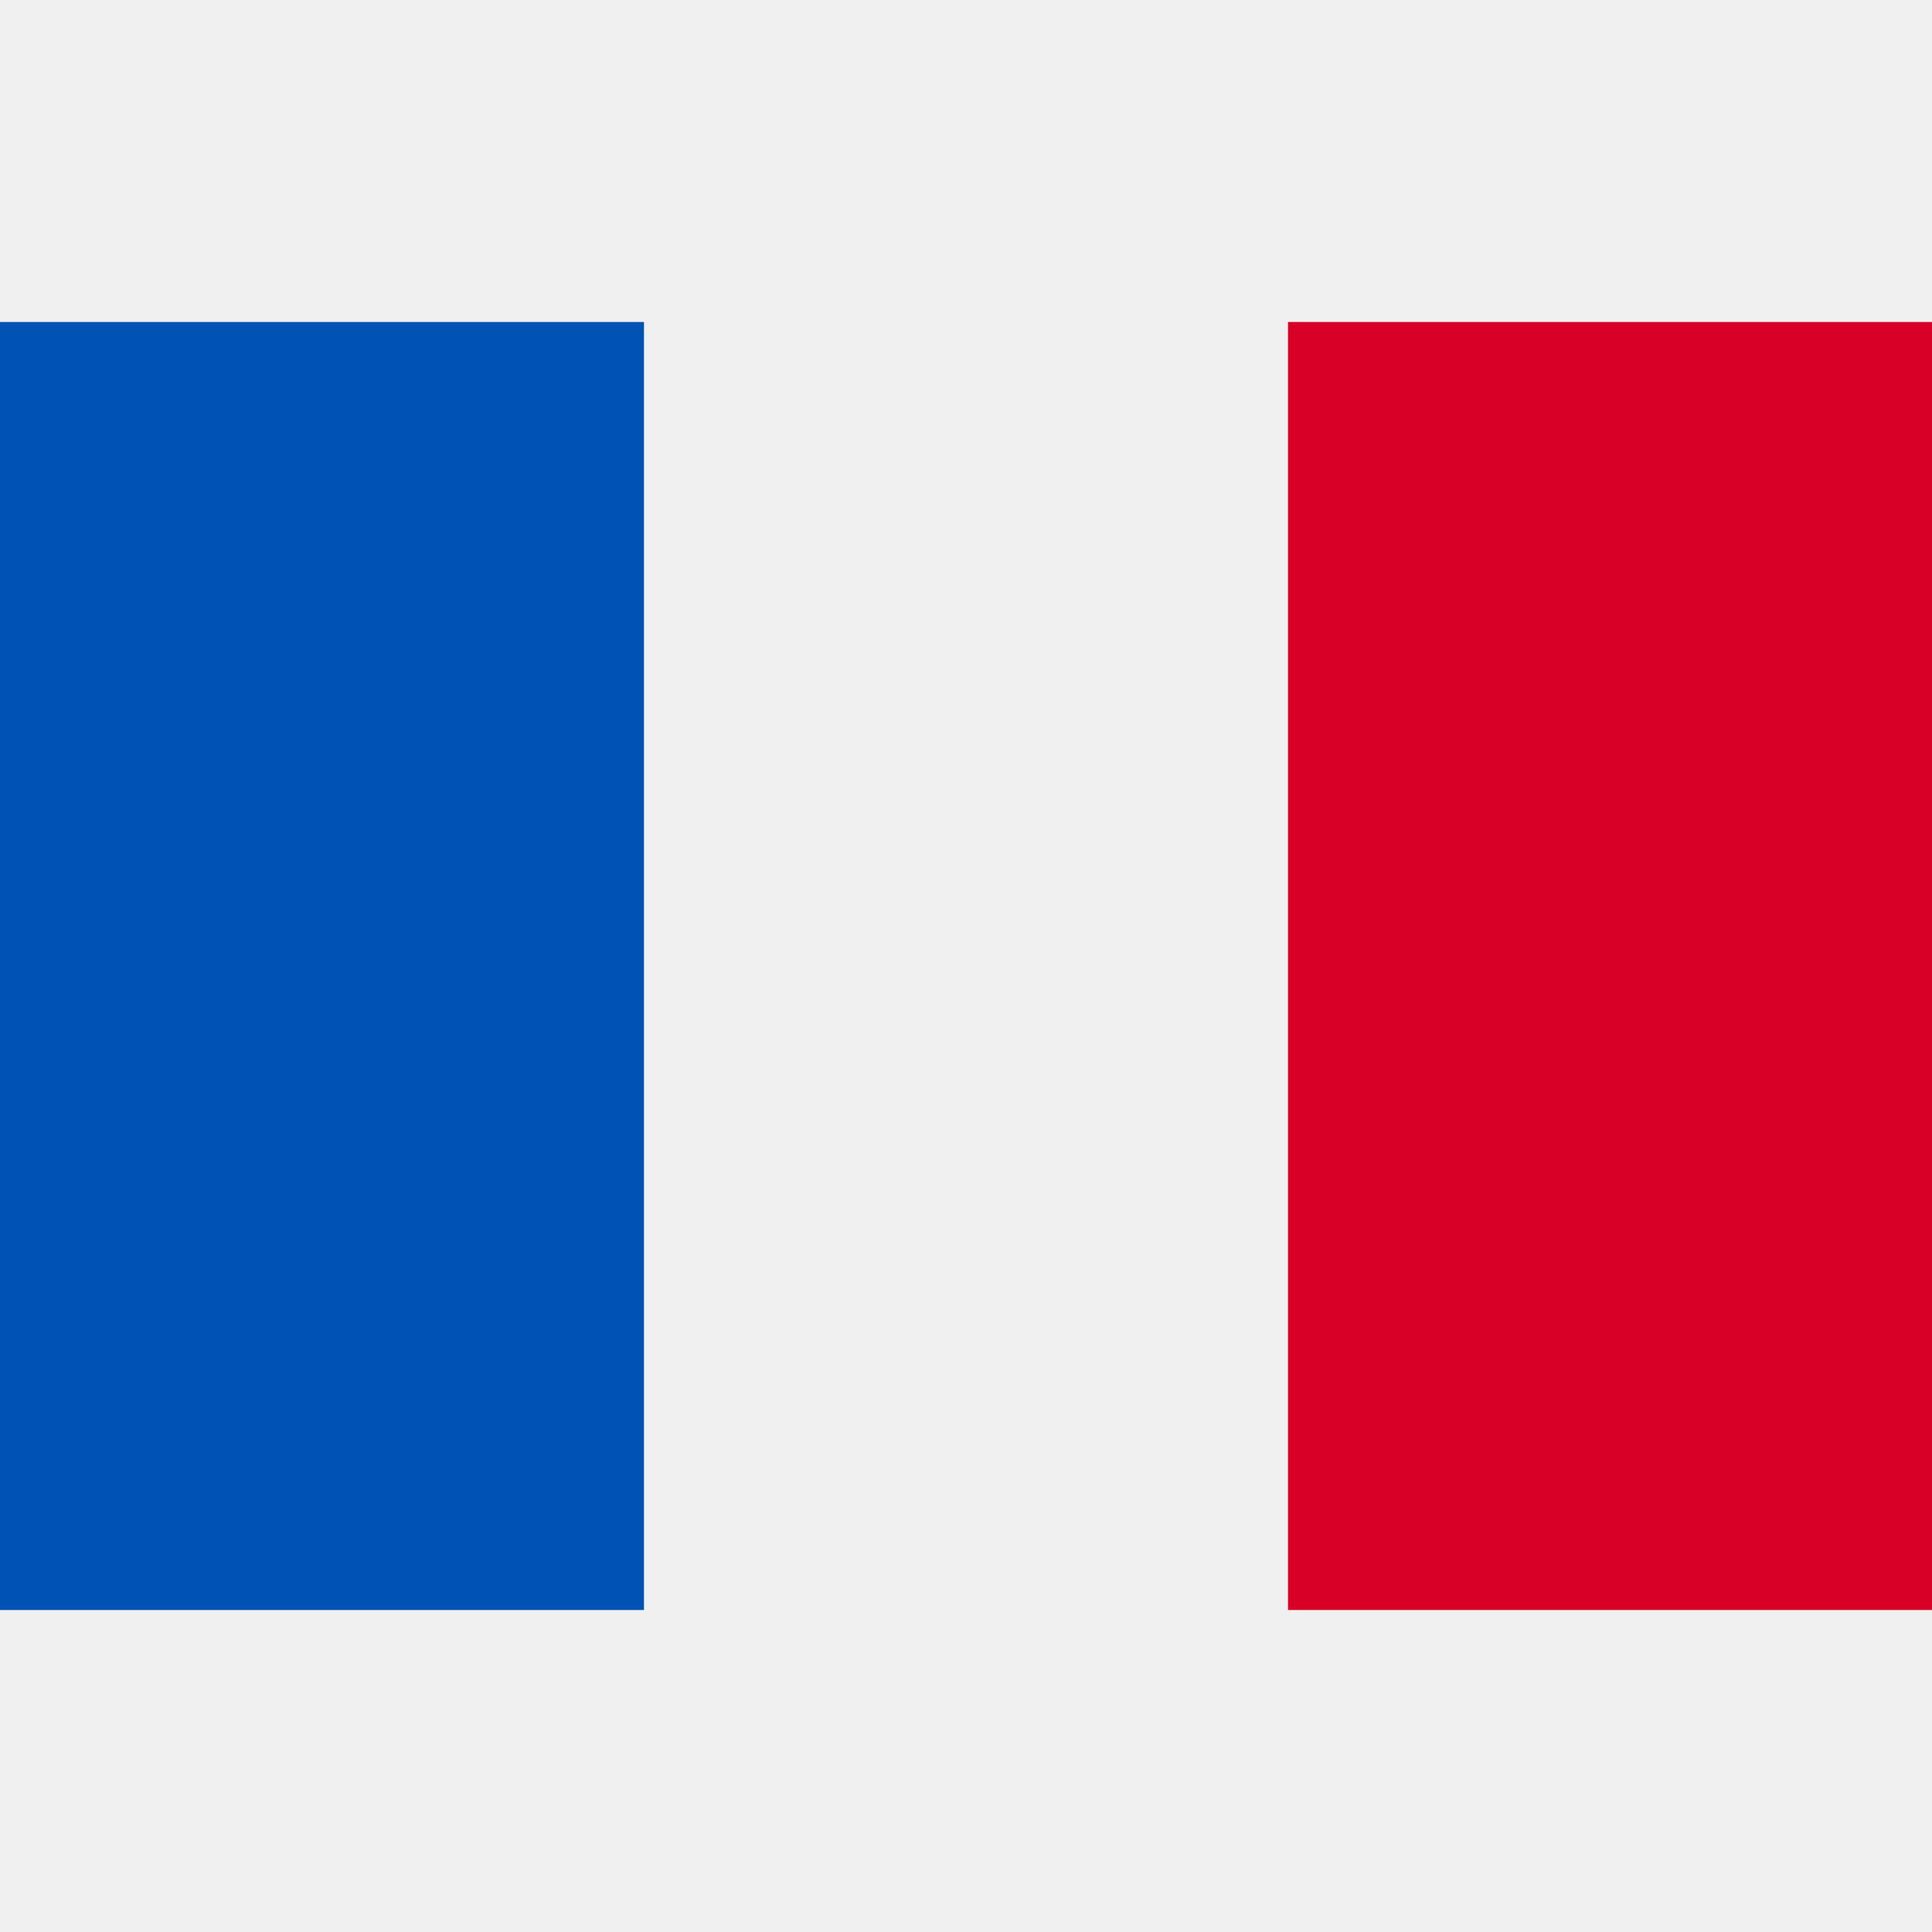
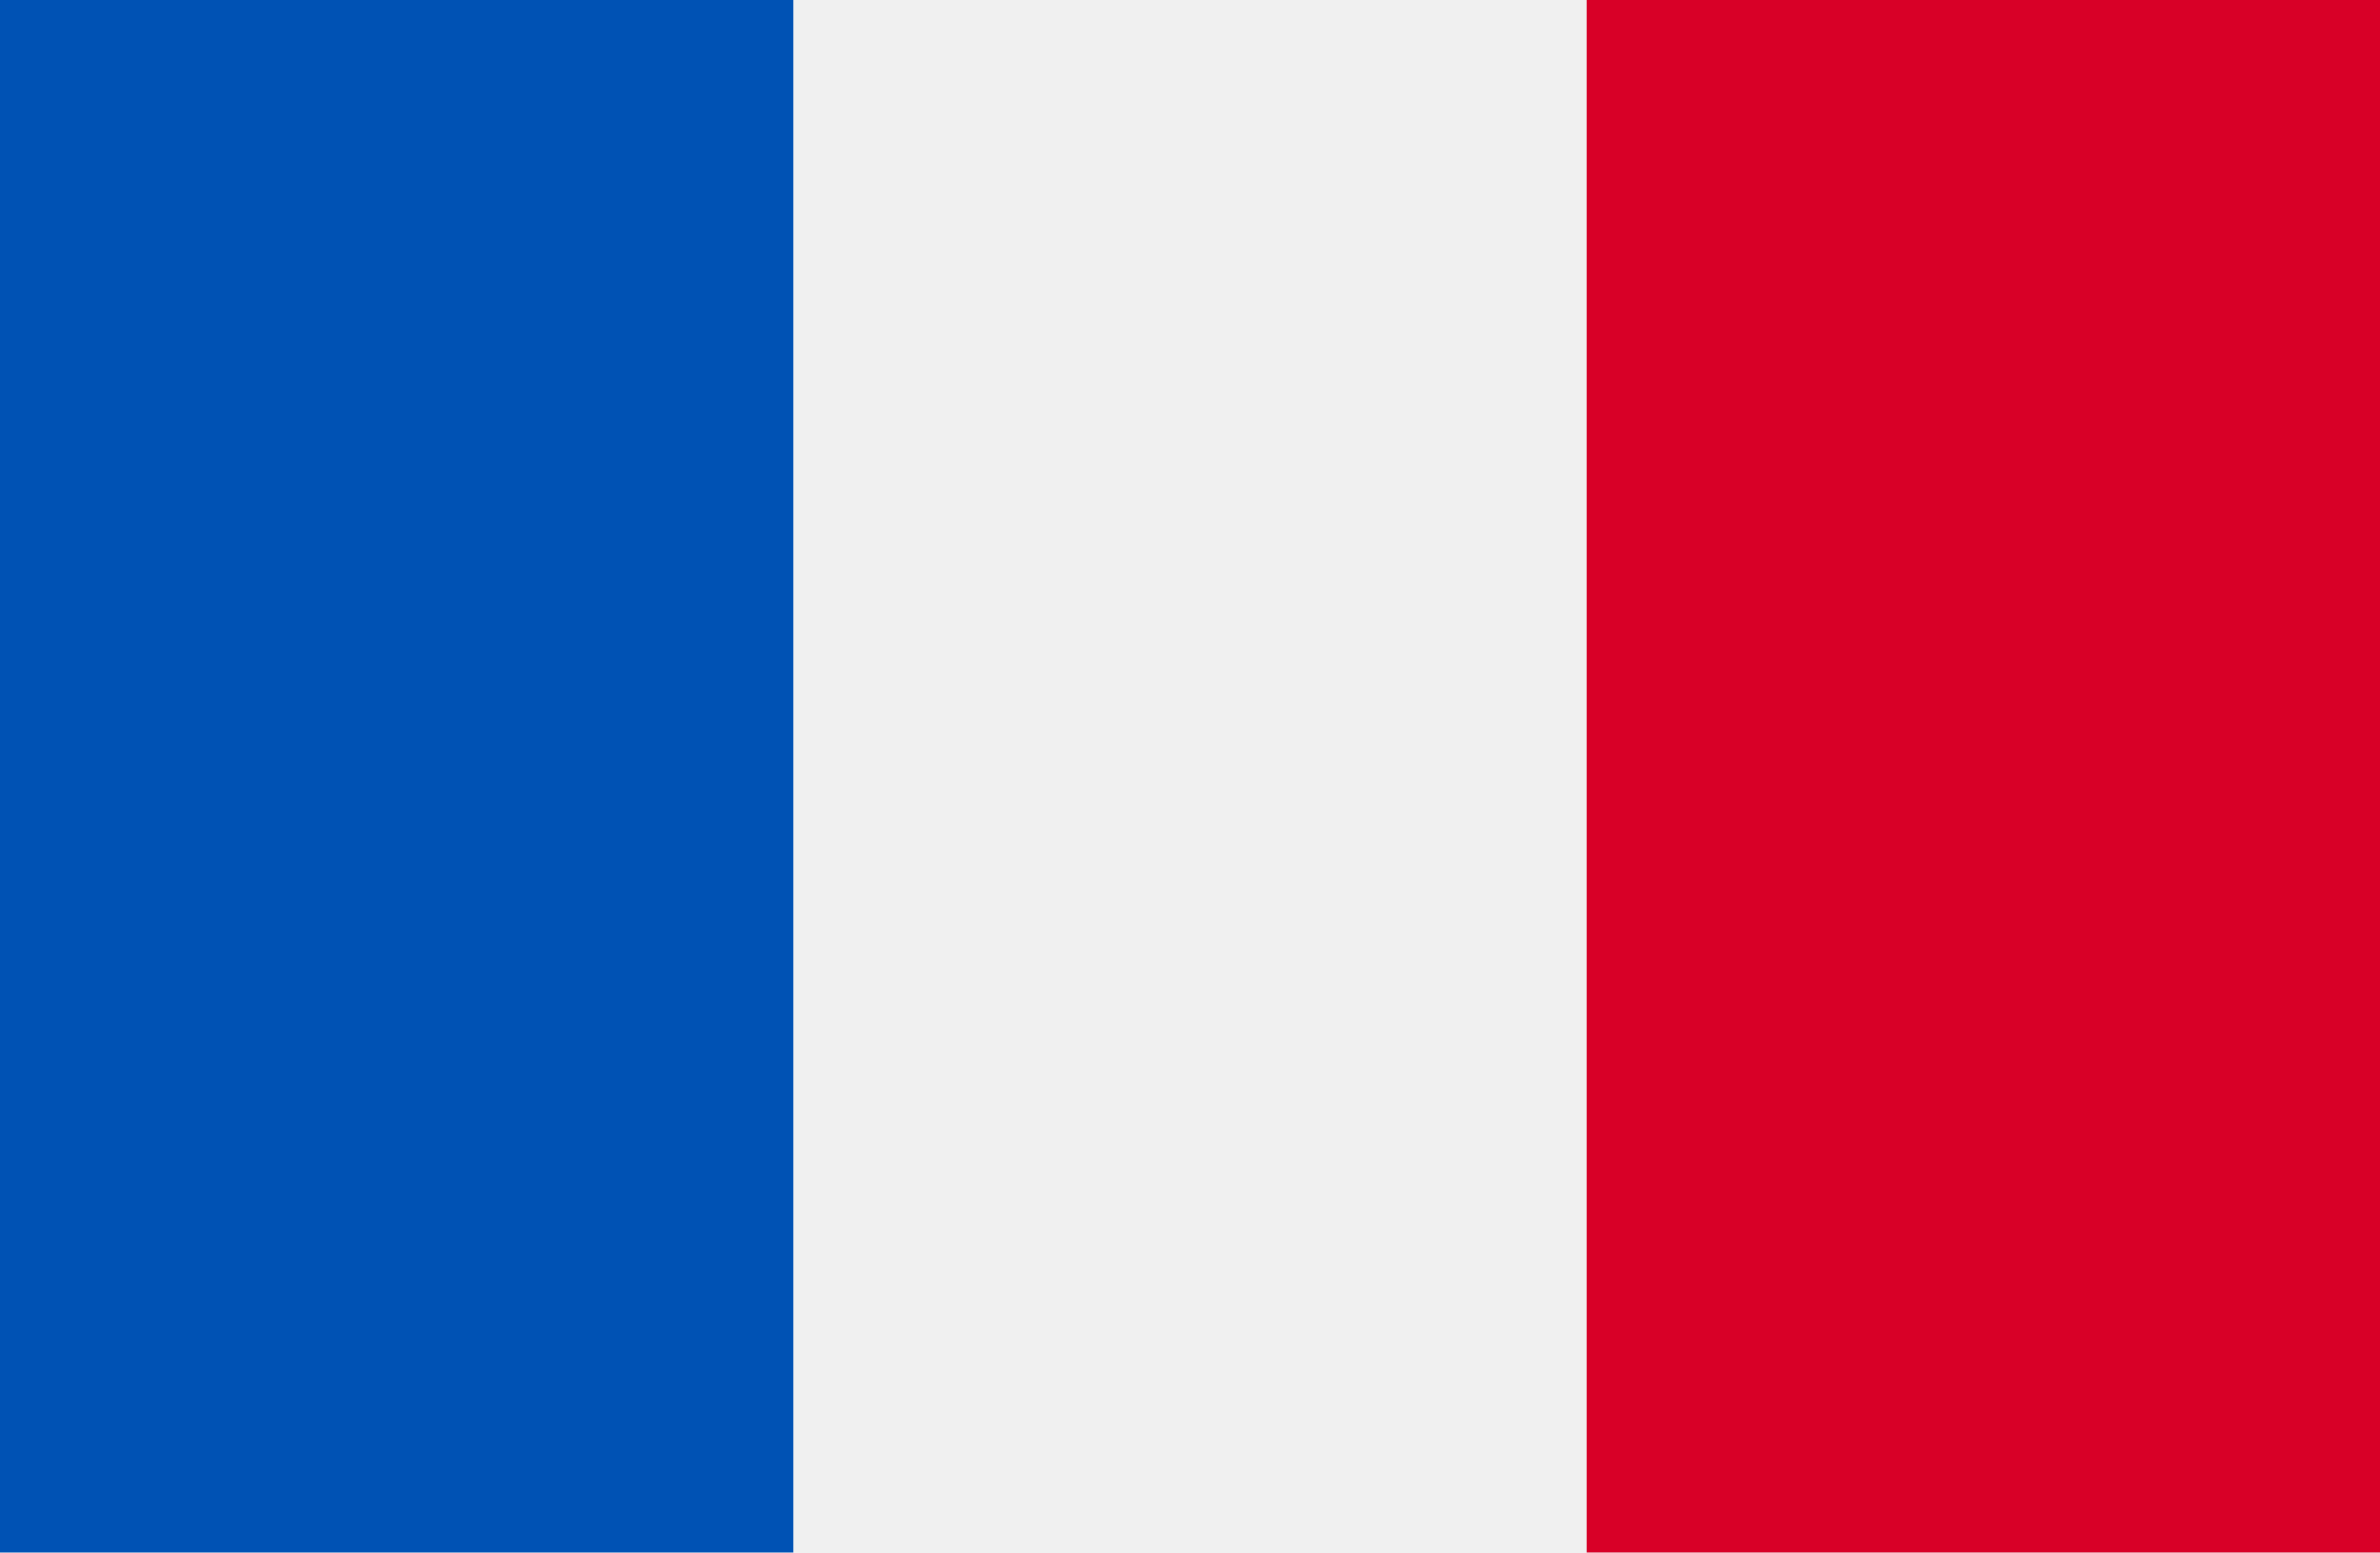
- <svg xmlns="http://www.w3.org/2000/svg" version="1.1" id="Capa_1" x="0px" y="0px" viewBox="0 0 512 512" style="enable-background:new 0 0 512 512;" xml:space="preserve">
-   <rect y="85.331" style="fill:#F0F0F0;" width="512" height="341.337" />
-   <rect y="85.331" style="fill:#0052B4;" width="170.663" height="341.337" />
-   <rect x="341.337" y="85.331" style="fill:#D80027;" width="170.663" height="341.337" />
-   <g>
- </g>
-   <g>
- </g>
-   <g>
- </g>
-   <g>
- </g>
-   <g>
- </g>
-   <g>
- </g>
-   <g>
- </g>
-   <g>
- </g>
-   <g>
- </g>
-   <g>
- </g>
-   <g>
- </g>
-   <g>
- </g>
-   <g>
- </g>
-   <g>
- </g>
-   <g>
- </g>
+ <svg xmlns="http://www.w3.org/2000/svg" fill="none" viewBox="0 0 46 30">
+   <g clip-path="url(#a)">
+     <path fill="#F0F0F0" d="M46-.334H0v30.667h46z" />
+     <path fill="#0052B4" d="M15.333-.334H0v30.667h15.333z" />
+     <path fill="#D80027" d="M46-.334H30.667v30.667H46z" />
+   </g>
+   <defs>
+     <clipPath id="a">
+       <path fill="#fff" d="M0 0h46v30H0z" />
+     </clipPath>
+   </defs>
</svg>
